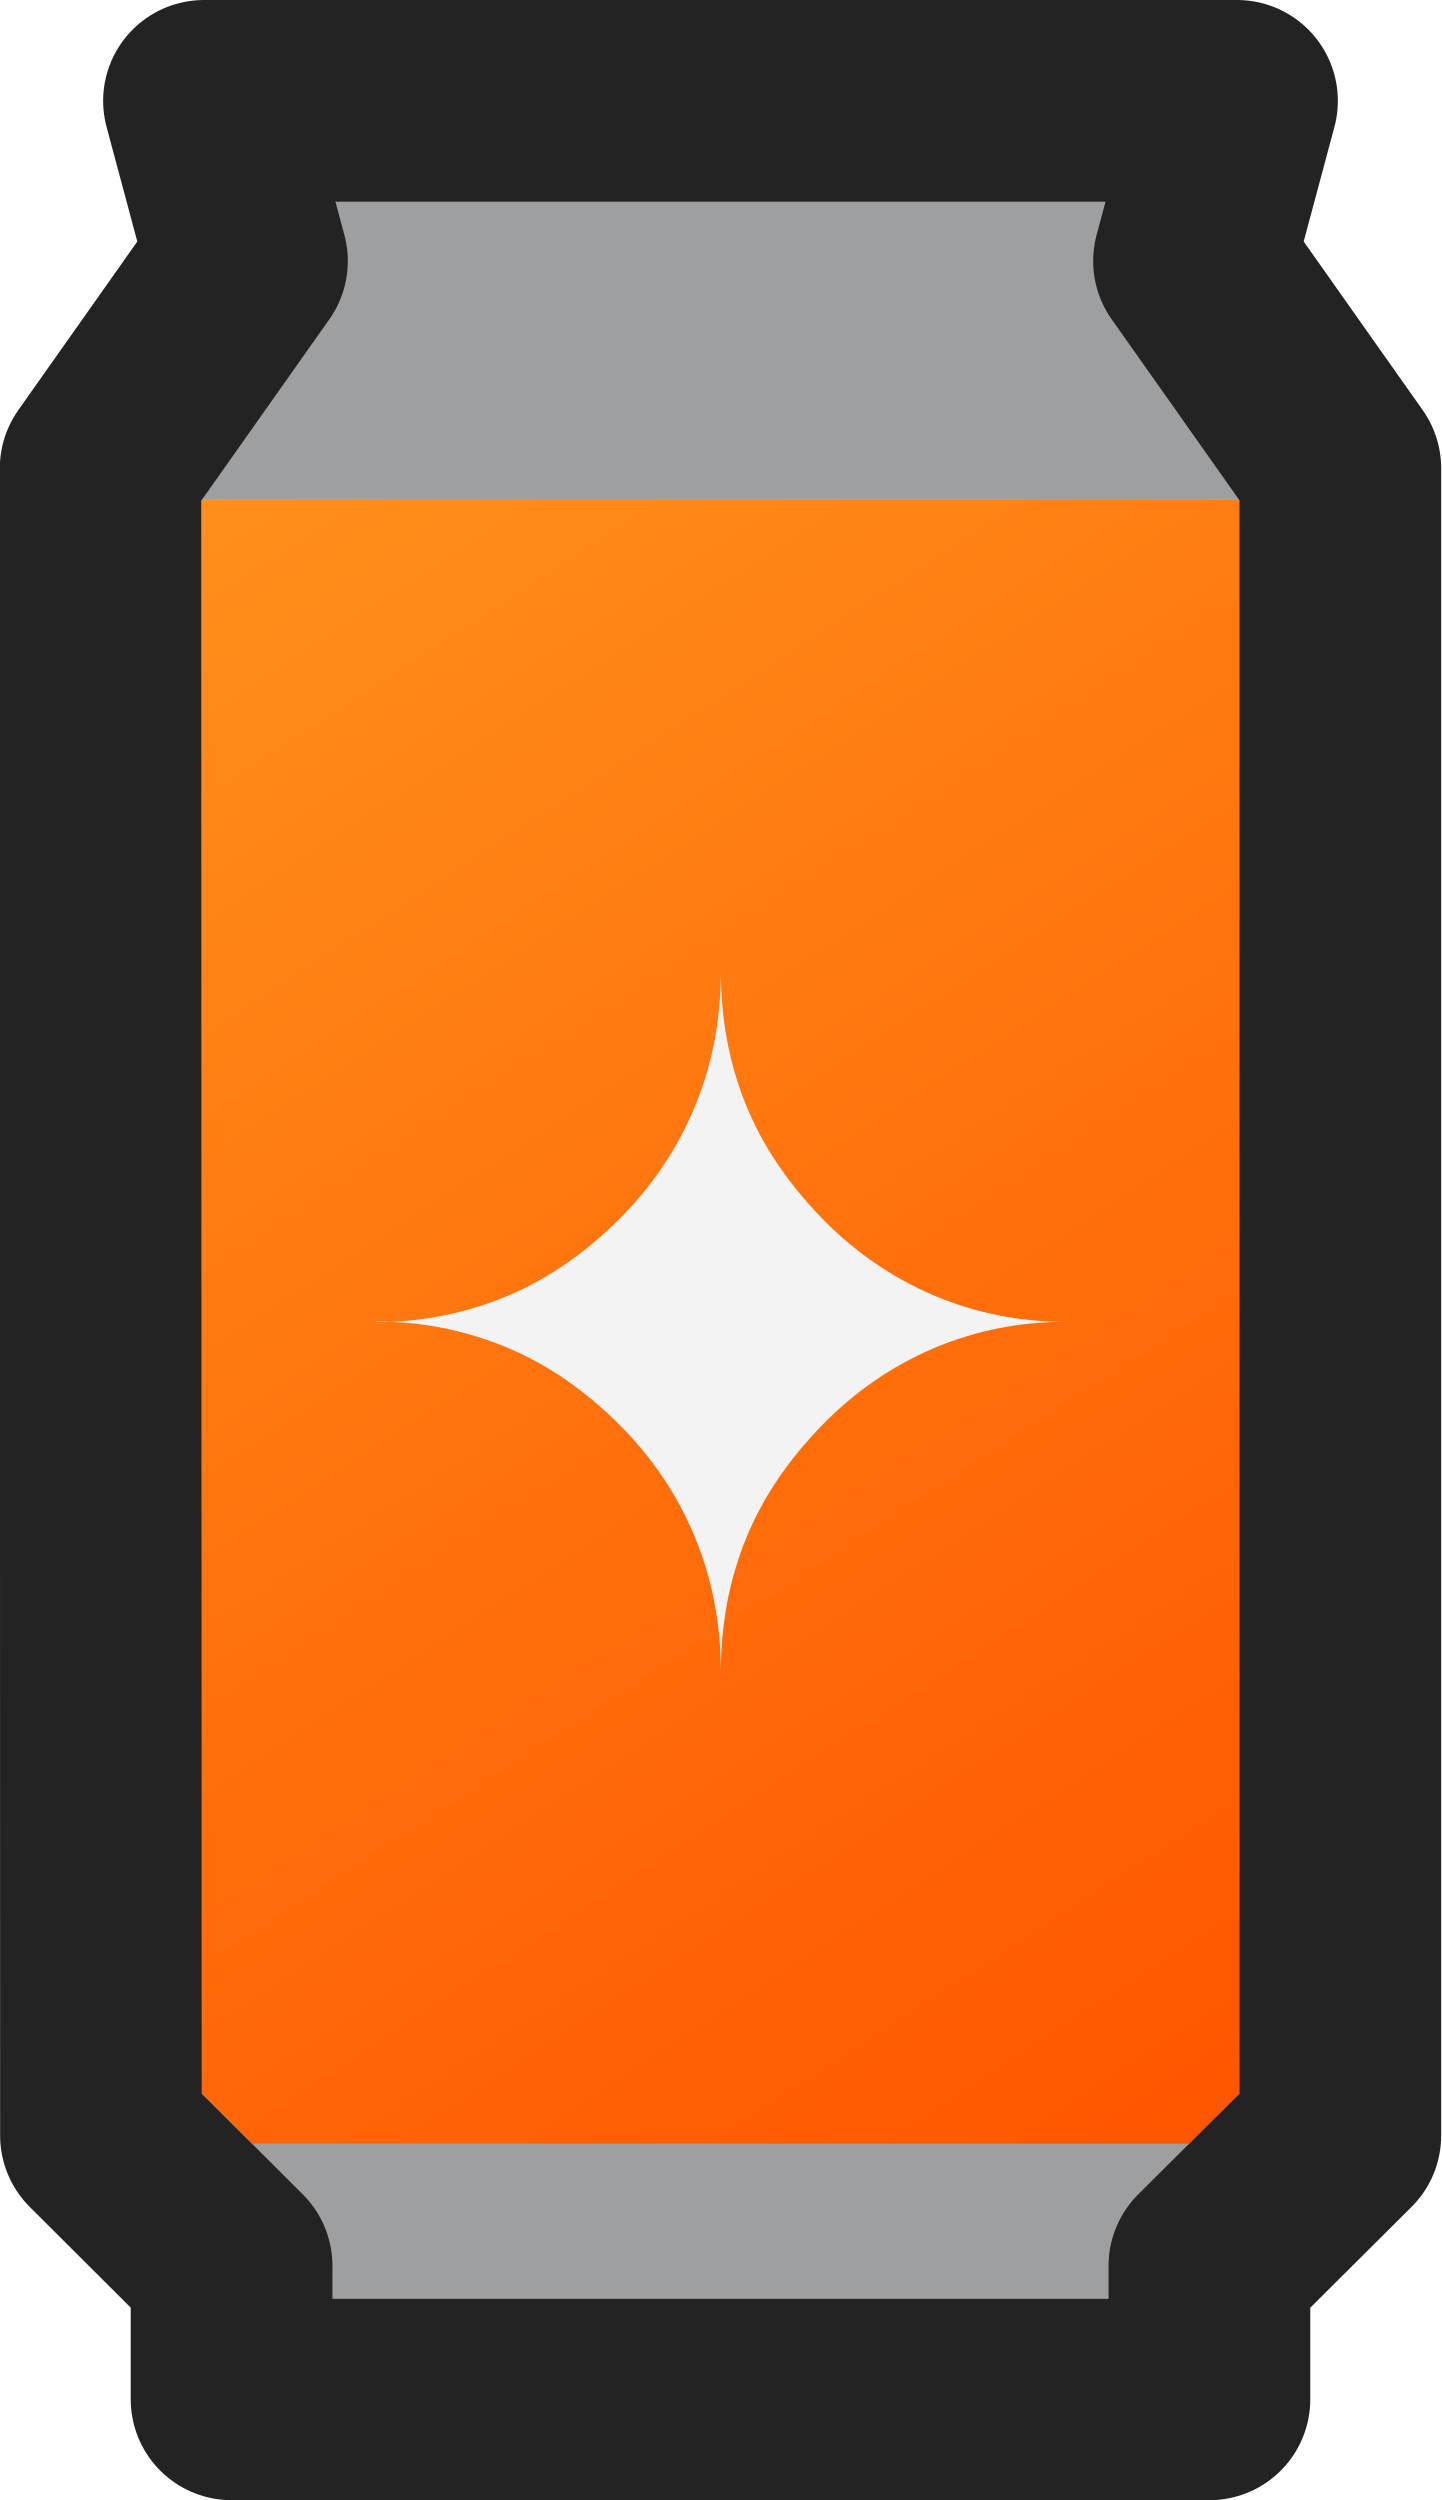
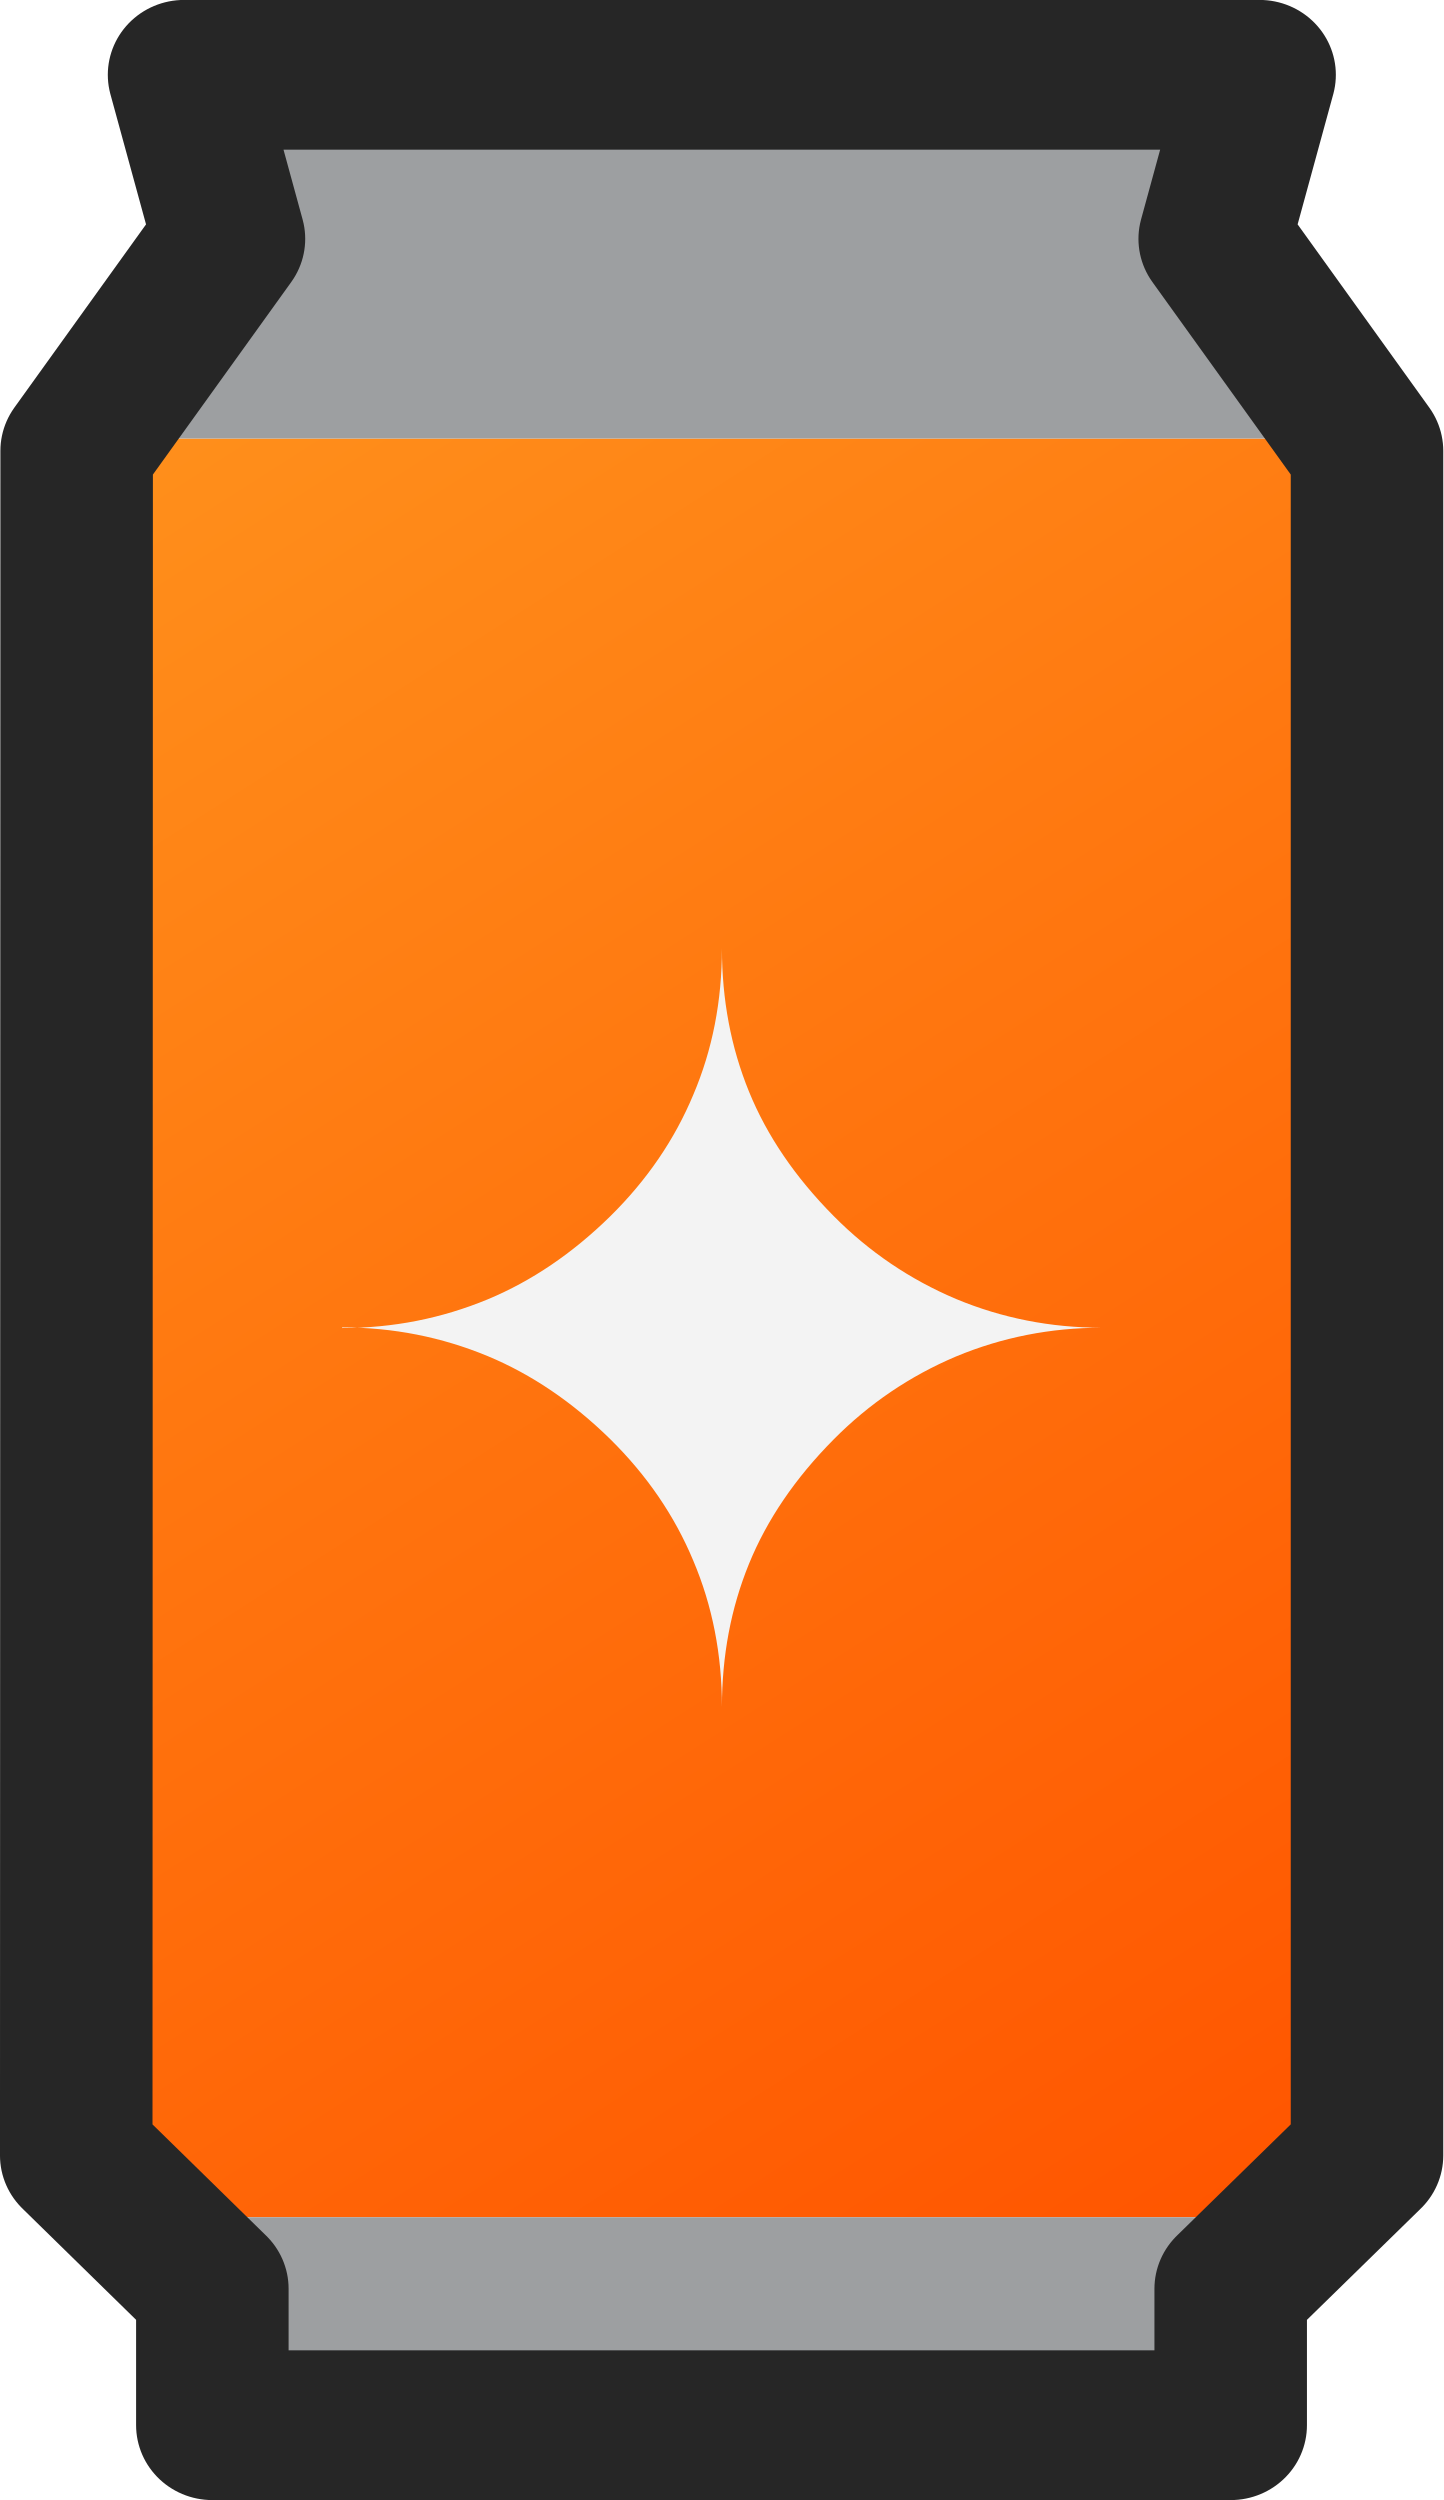
- <svg xmlns="http://www.w3.org/2000/svg" xmlns:xlink="http://www.w3.org/1999/xlink" width="27.668" height="48" viewBox="0 0 7.32 12.7" version="1.1" id="svg1104" xml:space="preserve">
+ <svg xmlns="http://www.w3.org/2000/svg" xmlns:xlink="http://www.w3.org/1999/xlink" width="36.946" height="64" viewBox="0 0 9.775 16.933" version="1.1" id="svg1104" xml:space="preserve">
  <defs id="defs1101">
    <linearGradient id="linearGradient25596">
      <stop style="stop-color:#ff8f1b;stop-opacity:1;" offset="0" id="stop25592" />
      <stop style="stop-color:#ff5600;stop-opacity:1;" offset="1" id="stop25594" />
    </linearGradient>
-     <linearGradient xlink:href="#linearGradient25596" id="linearGradient17991" x1="68.387" y1="32.752" x2="71.963" y2="38.242" gradientUnits="userSpaceOnUse" gradientTransform="translate(44.23089,-61.43481)" />
+     <linearGradient xlink:href="#linearGradient25596" id="linearGradient17991" x1="68.387" y1="32.752" x2="71.963" y2="38.242" gradientUnits="userSpaceOnUse" gradientTransform="matrix(1.560241,0,0,1.560241,6.094343,-79.18808)" />
  </defs>
-   <g id="layer1" transform="translate(-111.9223,30.40551)">
-     <g id="g837" transform="matrix(1.474448,0,0,1.474448,-53.1013,14.42583)">
-       <path style="fill:url(#linearGradient17991);fill-opacity:1;stroke:none;stroke-width:0.695;stroke-linejoin:round;stroke-dasharray:none;stroke-opacity:1" d="m 112.618,-28.683 h 3.576 v 5.49 l -0.175,0.174 h -3.228 l -0.174,-0.174 z" id="path17265" />
-       <path style="fill:#9d9fa1;fill-opacity:1;stroke:none;stroke-width:0.695;stroke-linejoin:round;stroke-miterlimit:4;stroke-dasharray:none;stroke-opacity:1" d="m 112.618,-28.683 0.461,-1.029 h 2.654 l 0.461,1.029 z" id="path17321" />
-       <path style="fill:#9d9fa1;fill-opacity:1;fill-rule:nonzero;stroke:none;stroke-width:0.695;stroke-linejoin:round;stroke-miterlimit:4;stroke-dasharray:none;stroke-opacity:1" d="m 112.791,-23.019 0.275,0.531 h 2.676 l 0.276,-0.531 z" id="path17323" />
-       <g aria-label="✦" transform="scale(0.9946852,1.005343)" id="text24045-48-8-7-3" style="font-size:3.168px;fill:#f3f3f3;stroke-width:0.841;stroke-linejoin:round">
-         <path d="m 113.823,-25.713 q 0.24,0 0.458,-0.091 0.207,-0.087 0.385,-0.263 0.173,-0.172 0.261,-0.385 0.09,-0.213 0.09,-0.463 0,0.243 0.085,0.453 0.085,0.21 0.266,0.394 0.167,0.17 0.385,0.263 0.217,0.091 0.458,0.091 -0.241,0 -0.458,0.091 -0.218,0.093 -0.385,0.263 -0.181,0.184 -0.266,0.394 -0.085,0.21 -0.085,0.453 0,-0.249 -0.09,-0.463 -0.088,-0.213 -0.261,-0.385 -0.178,-0.176 -0.385,-0.263 -0.218,-0.091 -0.458,-0.091 z" id="path831" />
+   <g id="layer1" transform="translate(-111.9176,30.40087)">
+     <g id="g1" transform="matrix(1.387525,0,0,1.362548,-43.57105,10.83782)" style="stroke-width:0.727">
+       <g id="g2" transform="matrix(1.000612,0,0,1.000582,-0.06879491,0.01739948)" style="stroke-width:0.727">
+         <path style="fill:url(#linearGradient17991);fill-opacity:1;stroke:none;stroke-width:0.744;stroke-linejoin:round;stroke-dasharray:none;stroke-opacity:1" d="m 112.794,-28.087 h 5.58 v 8.566 l -0.273,0.271 h -5.036 l -0.271,-0.271 z" id="path17265" />
+         <path style="fill:#9d9fa1;fill-opacity:1;stroke:none;stroke-width:0.744;stroke-linejoin:round;stroke-miterlimit:4;stroke-dasharray:none;stroke-opacity:1" d="m 112.794,-28.087 0.719,-1.606 h 4.141 l 0.719,1.606 z" id="path17321" />
+         <path style="fill:#9d9fa1;fill-opacity:1;fill-rule:nonzero;stroke:none;stroke-width:0.744;stroke-linejoin:round;stroke-miterlimit:4;stroke-dasharray:none;stroke-opacity:1" d="m 113.065,-19.25 0.43,0.829 h 4.175 l 0.431,-0.829 z" id="path17323" />
+         <g aria-label="✦" transform="matrix(1.551949,0,0,1.568578,-62.91649,16.66502)" id="text24045-48-8-7-3" style="font-size:3.168px;fill:#f3f3f3;stroke-width:0.578;stroke-linejoin:round">
+           <path d="m 113.823,-25.713 q 0.24,0 0.458,-0.091 0.207,-0.087 0.385,-0.263 0.173,-0.172 0.261,-0.385 0.09,-0.213 0.09,-0.463 0,0.243 0.085,0.453 0.085,0.21 0.266,0.394 0.167,0.17 0.385,0.263 0.217,0.091 0.458,0.091 -0.241,0 -0.458,0.091 -0.218,0.093 -0.385,0.263 -0.181,0.184 -0.266,0.394 -0.085,0.21 -0.085,0.453 0,-0.249 -0.09,-0.463 -0.088,-0.213 -0.261,-0.385 -0.178,-0.176 -0.385,-0.263 -0.218,-0.091 -0.458,-0.091 z" id="path831" style="stroke-width:0.578" />
+         </g>
+         <path style="fill:none;fill-opacity:1;stroke:#262626;stroke-width:0.744;stroke-linejoin:round;stroke-dasharray:none;stroke-opacity:1" d="m 112.434,-19.557 0.664,0.662 v 0.678 h 4.968 v -0.678 l 0.665,-0.662 v -8.469 l -0.743,-1.053 0.219,-0.815 h -5.247 l 0.219,0.815 -0.743,1.053 z" id="path16453-1" />
      </g>
-       <path style="fill:none;fill-opacity:1;stroke:#232323;stroke-width:0.695;stroke-linejoin:round;stroke-dasharray:none;stroke-opacity:1" d="m 112.27,-23.048 0.45,0.449 v 0.46 h 3.369 v -0.46 l 0.451,-0.449 v -5.744 l -0.504,-0.714 0.148,-0.552 h -3.559 l 0.148,0.552 -0.504,0.714 z" id="path16453-1" />
    </g>
  </g>
</svg>
